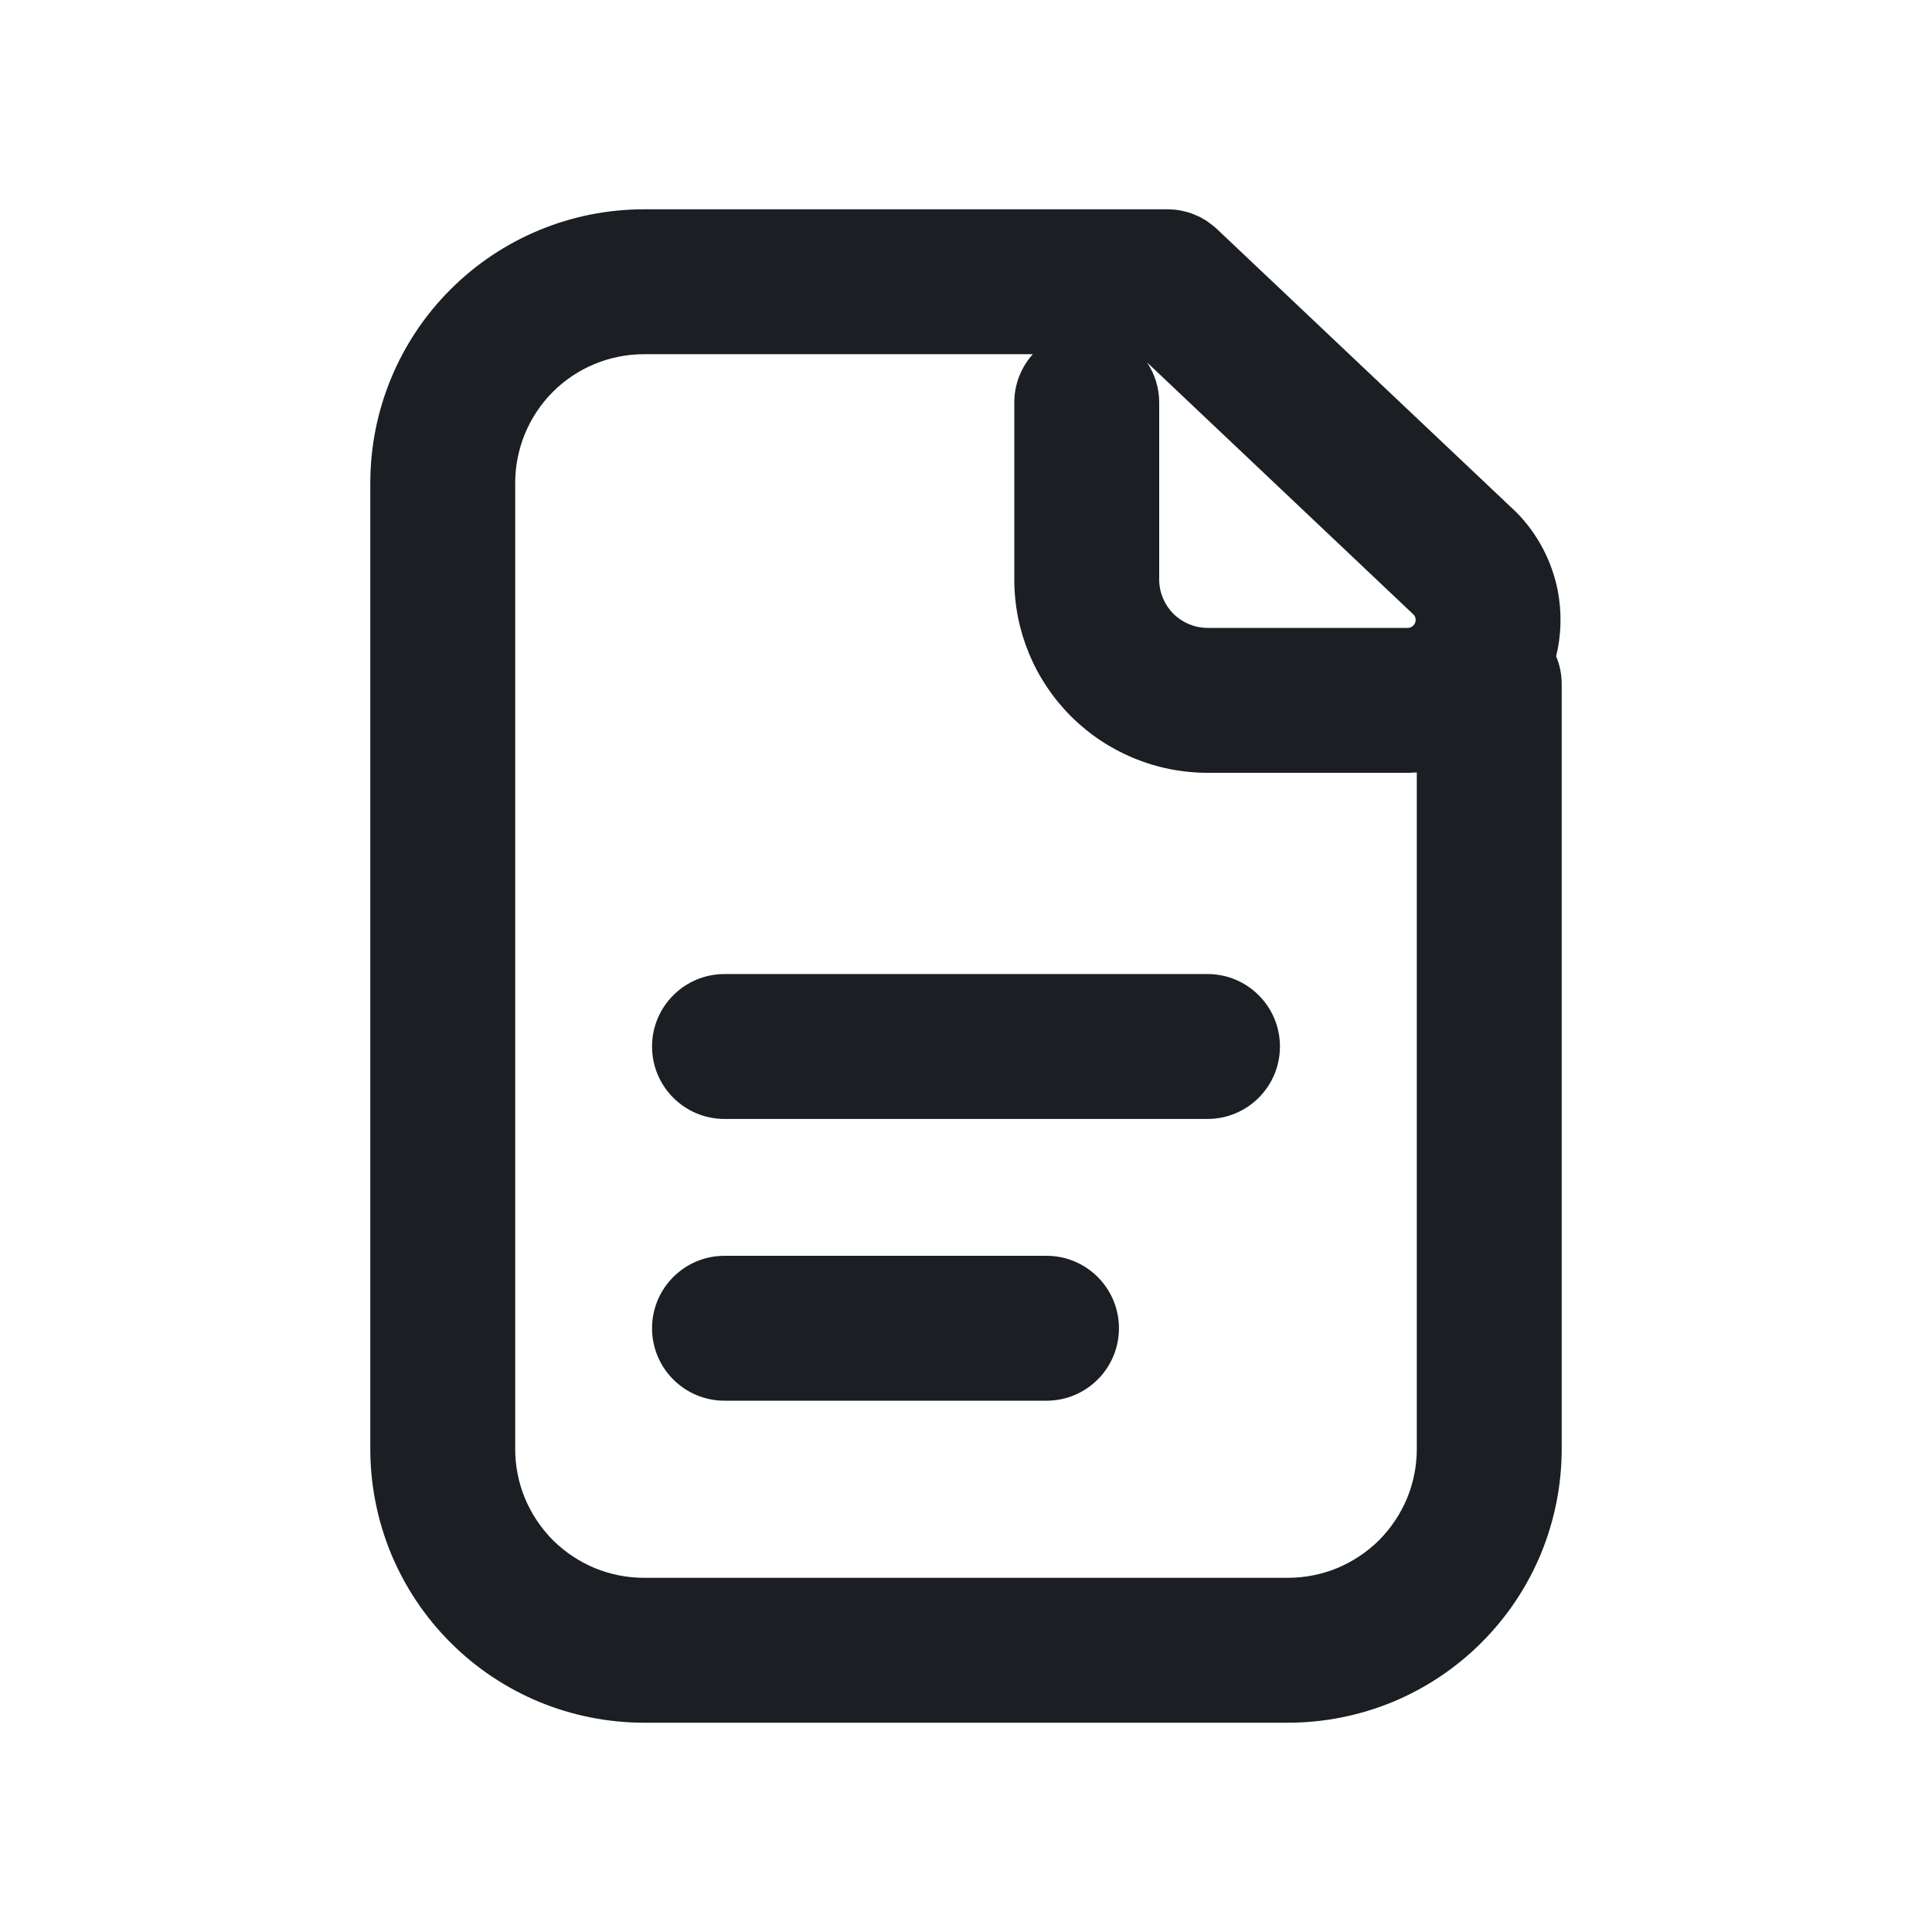
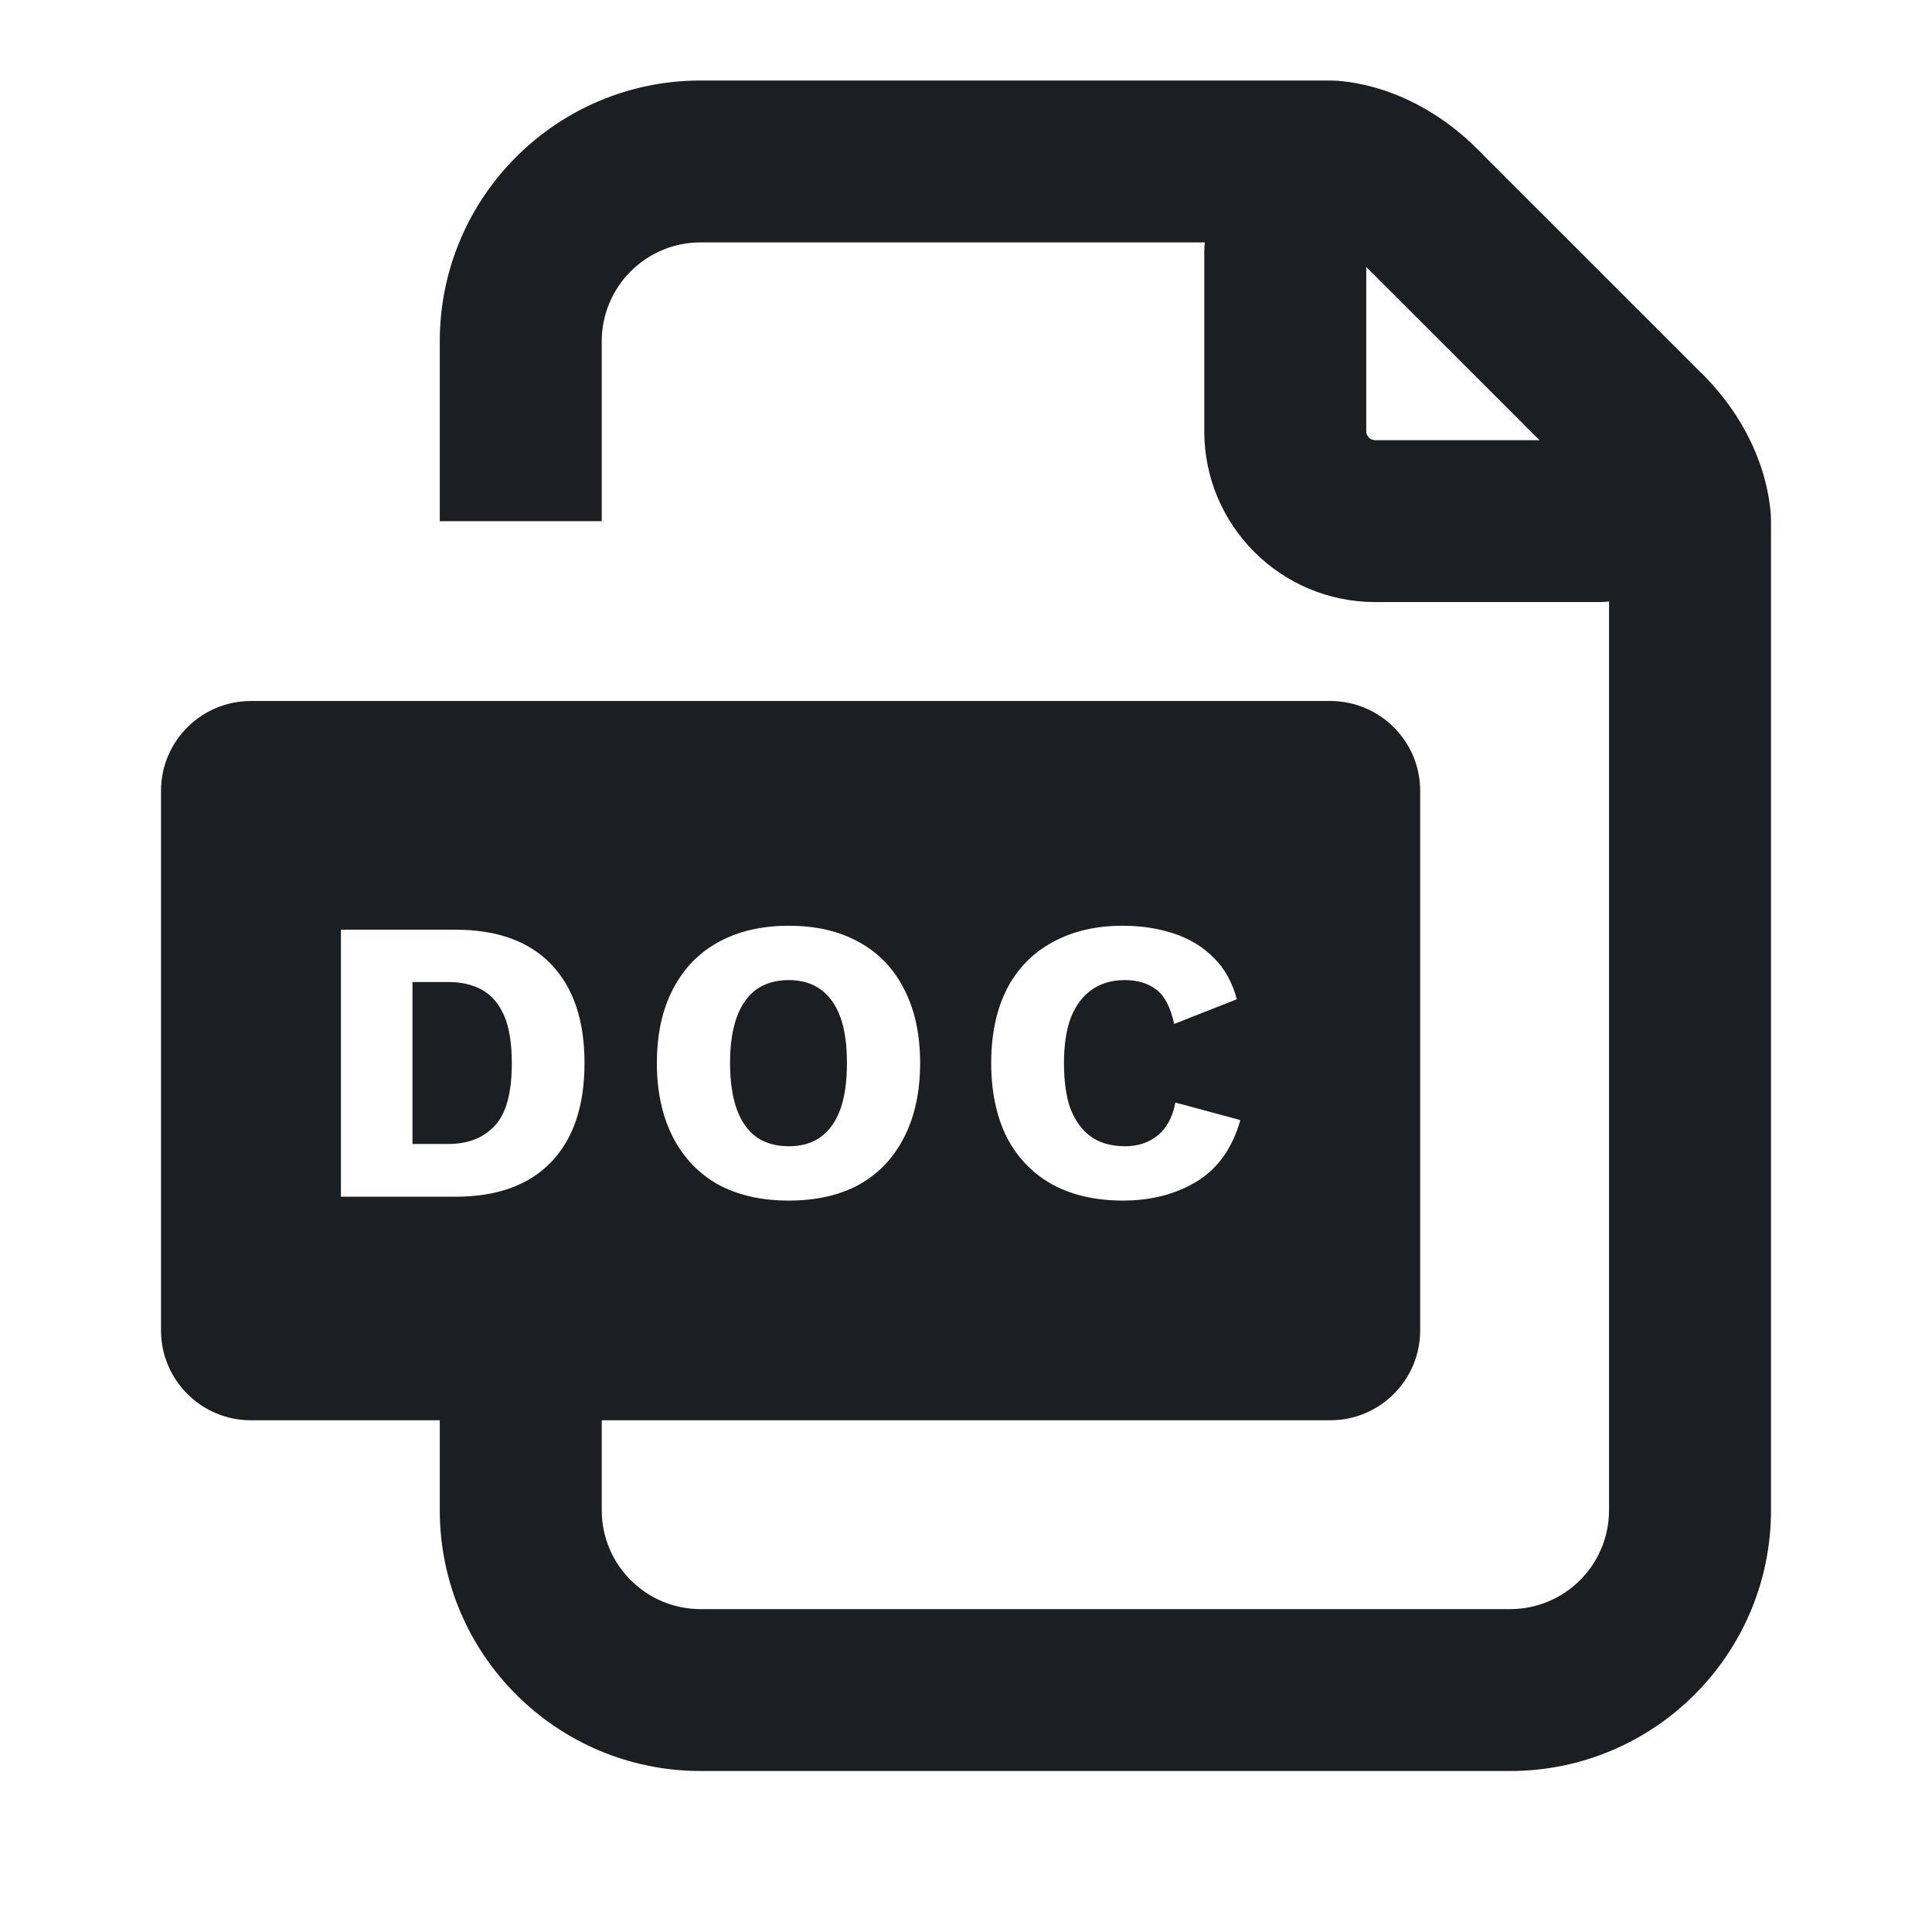
<svg xmlns="http://www.w3.org/2000/svg" width="24" height="24" viewBox="0 0 24 24" fill="none">
-   <path d="M14.551 2.602C14.555 2.602 14.56 2.602 14.565 2.603C14.574 2.603 14.583 2.604 14.592 2.604L14.646 2.612C14.649 2.613 14.652 2.613 14.655 2.613C14.675 2.617 14.694 2.621 14.714 2.626C14.723 2.628 14.733 2.63 14.742 2.633C14.761 2.638 14.78 2.644 14.798 2.65C14.807 2.654 14.817 2.657 14.826 2.661C14.847 2.669 14.867 2.678 14.887 2.688C14.89 2.689 14.893 2.69 14.896 2.691L14.929 2.708C14.937 2.712 14.944 2.718 14.952 2.723C14.959 2.727 14.967 2.73 14.974 2.734L15.003 2.754C15.007 2.757 15.011 2.76 15.015 2.763C15.03 2.774 15.046 2.785 15.06 2.797C15.073 2.807 15.085 2.817 15.097 2.827C15.104 2.833 15.111 2.839 15.118 2.846L18.818 6.346C18.827 6.353 18.835 6.362 18.843 6.37C19.103 6.636 19.279 6.972 19.351 7.337C19.403 7.608 19.396 7.887 19.331 8.153C19.376 8.26 19.4 8.377 19.4 8.5V18C19.4 18.446 19.312 18.888 19.142 19.301C18.971 19.713 18.72 20.089 18.404 20.404C18.089 20.72 17.713 20.971 17.301 21.142C16.888 21.312 16.446 21.4 16 21.4H8C7.554 21.4 7.112 21.312 6.699 21.142C6.287 20.971 5.911 20.72 5.596 20.404C5.28 20.089 5.029 19.713 4.858 19.301C4.688 18.888 4.6 18.446 4.6 18V6C4.6 5.098 4.958 4.233 5.596 3.596C6.233 2.958 7.098 2.6 8 2.6H14.5C14.517 2.6 14.534 2.601 14.551 2.602ZM8 4.4C7.576 4.4 7.168 4.568 6.868 4.868C6.568 5.168 6.4 5.576 6.4 6V18C6.4 18.21 6.441 18.418 6.521 18.612C6.602 18.806 6.72 18.983 6.868 19.132C7.017 19.28 7.194 19.398 7.388 19.479C7.582 19.559 7.79 19.6 8 19.6H16C16.21 19.6 16.418 19.559 16.612 19.479C16.806 19.398 16.983 19.28 17.132 19.132C17.28 18.983 17.398 18.806 17.479 18.612C17.559 18.418 17.6 18.21 17.6 18V9.595C17.571 9.596 17.542 9.599 17.513 9.6H15C14.364 9.6 13.753 9.347 13.303 8.897C12.853 8.447 12.6 7.837 12.6 7.2V5C12.6 4.769 12.687 4.56 12.83 4.4H8ZM13 15.6C13.497 15.6 13.9 16.003 13.9 16.5C13.9 16.997 13.497 17.4 13 17.4H9C8.503 17.4 8.1 16.997 8.1 16.5C8.1 16.003 8.503 15.6 9 15.6H13ZM15 12.1C15.497 12.1 15.9 12.503 15.9 13C15.9 13.497 15.497 13.9 15 13.9H9C8.503 13.9 8.1 13.497 8.1 13C8.1 12.503 8.503 12.1 9 12.1H15ZM14.248 4.501C14.344 4.644 14.4 4.815 14.4 5V7.2C14.4 7.359 14.464 7.512 14.576 7.624C14.689 7.736 14.841 7.8 15 7.8H17.487C17.507 7.8 17.526 7.794 17.542 7.783C17.558 7.772 17.571 7.756 17.578 7.738C17.586 7.72 17.588 7.7 17.584 7.681C17.581 7.664 17.573 7.649 17.561 7.636L14.248 4.501Z" fill="#1B1F23" />
+   <path d="M16.542 1.001C16.549 1.001 16.556 1.001 16.564 1.001C16.579 1.002 16.597 1.002 16.616 1.003C16.656 1.006 16.706 1.012 16.763 1.02C16.877 1.036 17.023 1.066 17.192 1.122C17.531 1.235 17.951 1.451 18.354 1.853L18.468 1.968C18.469 1.968 18.469 1.97 18.47 1.971L18.549 2.049C18.55 2.05 18.551 2.051 18.552 2.052L18.572 2.071C18.573 2.072 18.573 2.074 18.574 2.074L18.607 2.107C18.608 2.108 18.609 2.108 18.61 2.109L18.62 2.119C18.621 2.12 18.621 2.122 18.622 2.122L18.645 2.145C18.646 2.146 18.647 2.147 18.648 2.148L18.658 2.157C18.659 2.158 18.659 2.16 18.66 2.161L18.677 2.177C18.677 2.178 18.679 2.178 18.68 2.179L18.686 2.186C18.687 2.187 18.688 2.188 18.689 2.189L18.702 2.202C18.703 2.203 18.704 2.203 18.705 2.204C18.706 2.205 18.707 2.206 18.708 2.208C18.709 2.208 18.709 2.21 18.71 2.211L18.723 2.224C18.724 2.225 18.726 2.225 18.727 2.226C18.728 2.227 18.729 2.228 18.73 2.229C18.731 2.23 18.731 2.232 18.732 2.233L18.742 2.242C18.743 2.243 18.744 2.244 18.745 2.245C18.746 2.246 18.747 2.247 18.748 2.248C18.749 2.249 18.75 2.25 18.751 2.251L18.761 2.261C18.761 2.262 18.763 2.262 18.764 2.263C18.765 2.264 18.765 2.266 18.766 2.266L18.776 2.276C18.777 2.277 18.778 2.277 18.779 2.278C18.78 2.279 18.78 2.281 18.781 2.282L18.791 2.292C18.792 2.292 18.793 2.293 18.794 2.294C18.795 2.295 18.796 2.296 18.797 2.297L18.803 2.304C18.804 2.304 18.805 2.305 18.806 2.306C18.807 2.307 18.809 2.308 18.81 2.309C18.811 2.31 18.811 2.311 18.812 2.312C18.813 2.313 18.814 2.314 18.815 2.316C18.816 2.316 18.817 2.317 18.818 2.318C18.819 2.319 18.821 2.32 18.822 2.321C18.823 2.322 18.823 2.323 18.824 2.324C18.825 2.325 18.826 2.326 18.827 2.328C18.828 2.328 18.829 2.329 18.83 2.33C18.831 2.331 18.833 2.332 18.834 2.333C18.834 2.334 18.835 2.335 18.836 2.336C18.837 2.337 18.838 2.338 18.839 2.34C18.84 2.34 18.841 2.341 18.842 2.342C18.843 2.343 18.844 2.344 18.845 2.345L18.851 2.352C18.852 2.352 18.853 2.353 18.854 2.354C18.855 2.355 18.856 2.356 18.857 2.357C18.858 2.358 18.859 2.359 18.86 2.36C18.861 2.361 18.862 2.361 18.863 2.362C18.864 2.363 18.864 2.365 18.865 2.366L18.872 2.372C18.873 2.373 18.874 2.374 18.875 2.374C18.876 2.375 18.876 2.377 18.877 2.378C18.878 2.379 18.88 2.38 18.881 2.381C18.881 2.382 18.883 2.382 18.884 2.383C18.885 2.384 18.885 2.385 18.886 2.386C18.887 2.387 18.888 2.389 18.889 2.39C18.89 2.391 18.892 2.391 18.892 2.392C18.893 2.393 18.894 2.394 18.895 2.395C18.896 2.396 18.897 2.397 18.898 2.398C18.899 2.399 18.9 2.4 18.901 2.401C18.902 2.401 18.902 2.403 18.903 2.404C18.904 2.405 18.906 2.406 18.907 2.407C18.908 2.408 18.909 2.408 18.91 2.409C18.911 2.41 18.911 2.412 18.912 2.413C18.913 2.413 18.915 2.414 18.915 2.415C18.916 2.416 18.917 2.417 18.918 2.418C18.919 2.419 18.92 2.42 18.921 2.421C18.922 2.422 18.923 2.423 18.924 2.423C18.925 2.424 18.925 2.426 18.926 2.427C18.927 2.428 18.929 2.429 18.93 2.43C18.93 2.431 18.932 2.431 18.933 2.432C18.934 2.433 18.934 2.435 18.935 2.435C18.936 2.436 18.937 2.437 18.938 2.438C18.939 2.439 18.94 2.44 18.941 2.441C18.942 2.442 18.943 2.443 18.944 2.444C18.945 2.445 18.946 2.446 18.947 2.446C18.948 2.447 18.948 2.449 18.949 2.45C18.95 2.451 18.952 2.451 18.953 2.452C18.953 2.453 18.954 2.454 18.955 2.455C18.956 2.456 18.957 2.456 18.958 2.457C18.959 2.458 18.959 2.46 18.96 2.461C18.961 2.462 18.962 2.463 18.963 2.464C18.964 2.465 18.966 2.465 18.967 2.466C18.968 2.467 18.968 2.468 18.969 2.469C18.97 2.47 18.971 2.471 18.972 2.471C18.973 2.472 18.974 2.474 18.974 2.475C18.975 2.476 18.977 2.476 18.978 2.477C18.979 2.478 18.979 2.479 18.98 2.48C18.981 2.481 18.982 2.482 18.983 2.482C18.984 2.483 18.984 2.485 18.985 2.486C18.986 2.487 18.988 2.487 18.988 2.488C18.989 2.489 18.99 2.49 18.991 2.491C18.992 2.492 18.993 2.492 18.994 2.493C18.995 2.494 18.995 2.496 18.996 2.497L19.002 2.502C19.003 2.503 19.004 2.503 19.005 2.504C19.006 2.505 19.006 2.507 19.007 2.507C19.008 2.508 19.009 2.509 19.01 2.51C19.011 2.511 19.012 2.512 19.012 2.513C19.013 2.514 19.015 2.514 19.016 2.515C19.017 2.516 19.017 2.518 19.018 2.518C19.019 2.519 19.02 2.52 19.021 2.521C19.022 2.521 19.023 2.523 19.023 2.524C19.024 2.525 19.026 2.525 19.027 2.526C19.028 2.527 19.028 2.528 19.029 2.529L19.037 2.537C19.037 2.538 19.039 2.538 19.04 2.539C19.041 2.54 19.041 2.542 19.042 2.542C19.043 2.543 19.044 2.544 19.045 2.545C19.046 2.545 19.047 2.547 19.047 2.548L19.055 2.555C19.056 2.556 19.058 2.557 19.058 2.558C19.059 2.559 19.06 2.56 19.061 2.561L19.063 2.563C19.064 2.564 19.065 2.564 19.066 2.565C19.067 2.566 19.067 2.568 19.068 2.569C19.069 2.569 19.071 2.57 19.072 2.571C19.072 2.572 19.073 2.573 19.074 2.574L19.076 2.576C19.077 2.577 19.078 2.578 19.079 2.578C19.08 2.579 19.081 2.581 19.081 2.582L19.084 2.584C19.084 2.585 19.086 2.585 19.087 2.586C19.088 2.587 19.088 2.588 19.089 2.589L19.091 2.591C19.092 2.592 19.093 2.593 19.094 2.594C19.095 2.594 19.096 2.596 19.097 2.597L19.101 2.601C19.102 2.602 19.103 2.603 19.104 2.603C19.105 2.604 19.106 2.606 19.106 2.607L19.109 2.609C19.109 2.61 19.111 2.61 19.112 2.611C19.113 2.612 19.113 2.614 19.114 2.614L19.118 2.619C19.119 2.62 19.121 2.62 19.122 2.621C19.122 2.622 19.123 2.623 19.124 2.624L19.128 2.629C19.129 2.629 19.131 2.63 19.131 2.631C19.132 2.632 19.133 2.633 19.134 2.634L19.14 2.641C19.141 2.641 19.143 2.642 19.143 2.643C19.144 2.644 19.145 2.645 19.146 2.646L19.152 2.653L19.155 2.655L19.158 2.657L19.16 2.66L19.169 2.669L19.172 2.671L19.176 2.675L19.178 2.679L19.194 2.694L19.197 2.696L19.23 2.729L19.231 2.731L19.246 2.746L19.248 2.747L19.253 2.752L19.254 2.754L19.26 2.761L19.262 2.762L19.265 2.764L19.266 2.766L19.272 2.773L19.274 2.774L19.277 2.776L19.278 2.778L19.28 2.78L19.282 2.781L19.284 2.783L19.285 2.786L19.288 2.788L19.29 2.789L19.292 2.791L19.293 2.793L19.295 2.795L19.297 2.797L19.298 2.799L19.301 2.801L19.303 2.802L19.304 2.804L19.306 2.806L19.308 2.807L19.309 2.81L19.311 2.812L19.314 2.813L19.315 2.815L19.317 2.817L19.319 2.818L19.32 2.821L19.322 2.822L19.323 2.824L19.329 2.829L19.331 2.83L19.332 2.833L19.334 2.834L19.335 2.836L19.338 2.837L19.339 2.839L19.341 2.84L19.342 2.842L19.344 2.843L19.345 2.846L19.348 2.847L19.349 2.849L19.351 2.85L19.352 2.852L19.356 2.857L19.358 2.858L19.36 2.86L19.362 2.861L19.363 2.863L19.364 2.864L19.366 2.865L19.367 2.867L19.368 2.869L19.37 2.87L19.372 2.872L19.373 2.873L19.375 2.874L19.376 2.876L19.377 2.877L19.379 2.878L19.38 2.881L19.382 2.883L19.385 2.884L19.386 2.886L19.388 2.888L19.39 2.889L19.391 2.89L19.392 2.893L19.394 2.895L19.397 2.896L19.398 2.897L19.399 2.899L19.404 2.905L19.406 2.906L19.41 2.909L19.411 2.911L19.424 2.924L19.428 2.927L19.433 2.933L19.436 2.935L19.438 2.938L19.441 2.942L19.444 2.943L19.445 2.945L19.491 2.991L19.494 2.993L19.503 3.003L19.505 3.004L19.507 3.006L19.508 3.008L19.511 3.011L19.513 3.013L19.515 3.014L19.515 3.016L19.517 3.017L19.519 3.018L19.52 3.02L19.521 3.021L19.523 3.022L19.524 3.025L19.525 3.026L19.528 3.027L19.529 3.029L19.545 3.045L19.547 3.046L19.548 3.049L19.55 3.051L19.553 3.052L19.554 3.054L19.556 3.056L19.558 3.057L19.559 3.059L19.561 3.062L19.564 3.063L19.565 3.065L19.569 3.069L19.571 3.07L19.573 3.073L19.575 3.075L19.585 3.086L19.588 3.087L19.605 3.104L19.607 3.107L19.618 3.118L19.621 3.121L19.624 3.123C19.624 3.123 19.625 3.125 19.626 3.126L19.63 3.13C19.631 3.131 19.633 3.132 19.633 3.133L19.636 3.135C19.636 3.135 19.637 3.137 19.638 3.138L19.64 3.14C19.641 3.141 19.642 3.141 19.643 3.142C19.644 3.143 19.645 3.145 19.645 3.146L19.648 3.148C19.648 3.149 19.65 3.149 19.651 3.15C19.652 3.151 19.652 3.152 19.653 3.153L19.655 3.155C19.656 3.156 19.658 3.157 19.659 3.158C19.659 3.158 19.66 3.16 19.661 3.161L19.663 3.163C19.664 3.164 19.665 3.164 19.666 3.165C19.667 3.166 19.667 3.168 19.668 3.168C19.669 3.169 19.671 3.17 19.672 3.171C19.672 3.172 19.673 3.173 19.674 3.174C19.675 3.175 19.676 3.175 19.677 3.176C19.678 3.177 19.678 3.179 19.679 3.179C19.68 3.18 19.682 3.181 19.683 3.182C19.683 3.182 19.684 3.184 19.685 3.185C19.686 3.186 19.687 3.186 19.688 3.187C19.689 3.188 19.689 3.189 19.69 3.19C19.691 3.191 19.692 3.192 19.693 3.192C19.694 3.193 19.695 3.195 19.696 3.196C19.697 3.197 19.698 3.197 19.699 3.198C19.7 3.199 19.7 3.2 19.701 3.201C19.702 3.202 19.703 3.204 19.704 3.204C19.705 3.205 19.707 3.206 19.708 3.207C19.709 3.208 19.709 3.209 19.71 3.21C19.711 3.211 19.712 3.211 19.713 3.212C19.714 3.213 19.714 3.215 19.715 3.215C19.716 3.216 19.718 3.218 19.718 3.219C19.719 3.22 19.721 3.22 19.722 3.221C19.723 3.222 19.723 3.223 19.724 3.224C19.725 3.225 19.726 3.226 19.727 3.227C19.728 3.228 19.73 3.229 19.73 3.23C19.732 3.231 19.733 3.232 19.734 3.233C19.735 3.234 19.735 3.235 19.736 3.236C19.737 3.237 19.738 3.238 19.739 3.239C19.74 3.24 19.742 3.241 19.742 3.242C19.744 3.243 19.745 3.244 19.746 3.245C19.747 3.246 19.747 3.247 19.748 3.248L19.755 3.255C19.755 3.256 19.757 3.256 19.758 3.257C19.759 3.258 19.76 3.259 19.761 3.26C19.762 3.261 19.762 3.262 19.763 3.263L19.776 3.276C19.777 3.277 19.779 3.278 19.78 3.279L19.786 3.285C19.787 3.286 19.787 3.288 19.788 3.288L19.824 3.324C19.825 3.326 19.828 3.327 19.829 3.328L19.838 3.338C19.84 3.339 19.841 3.341 19.842 3.342L19.855 3.355C19.856 3.356 19.858 3.357 19.859 3.358C19.86 3.359 19.861 3.36 19.863 3.362C19.864 3.363 19.865 3.365 19.866 3.366L19.876 3.376C19.877 3.377 19.879 3.378 19.88 3.379C19.881 3.38 19.882 3.382 19.883 3.383L19.89 3.39C19.891 3.391 19.893 3.392 19.894 3.393C19.895 3.394 19.896 3.396 19.897 3.398L19.904 3.404C19.905 3.405 19.907 3.406 19.908 3.407C19.91 3.409 19.91 3.411 19.912 3.412C19.913 3.413 19.914 3.414 19.915 3.415C19.916 3.416 19.918 3.417 19.919 3.418C19.92 3.419 19.921 3.421 19.922 3.423C19.924 3.424 19.925 3.425 19.926 3.426C19.927 3.427 19.929 3.428 19.93 3.429C19.931 3.43 19.932 3.432 19.933 3.434C19.934 3.435 19.936 3.436 19.937 3.437C19.938 3.438 19.94 3.439 19.941 3.44C19.942 3.441 19.943 3.443 19.944 3.444C19.945 3.446 19.947 3.447 19.948 3.448C19.949 3.449 19.951 3.45 19.952 3.451C19.953 3.452 19.954 3.454 19.955 3.455C19.956 3.457 19.958 3.457 19.96 3.459C19.961 3.46 19.962 3.462 19.963 3.463L19.974 3.474C19.975 3.475 19.977 3.476 19.978 3.477C19.979 3.478 19.98 3.48 19.982 3.482C19.983 3.483 19.985 3.484 19.986 3.485C19.987 3.486 19.988 3.488 19.989 3.489C19.99 3.49 19.992 3.491 19.994 3.492C19.995 3.494 19.995 3.496 19.997 3.497C19.998 3.498 20 3.499 20.001 3.5C20.002 3.501 20.003 3.503 20.004 3.504C20.006 3.506 20.008 3.506 20.009 3.508C20.01 3.509 20.011 3.511 20.012 3.512C20.013 3.513 20.015 3.514 20.016 3.515C20.018 3.517 20.018 3.519 20.02 3.52L20.032 3.532C20.033 3.533 20.035 3.534 20.036 3.535C20.037 3.536 20.038 3.538 20.039 3.539C20.041 3.541 20.042 3.541 20.044 3.543C20.045 3.544 20.046 3.546 20.047 3.547L20.059 3.559C20.06 3.56 20.062 3.561 20.063 3.562C20.064 3.564 20.065 3.565 20.067 3.567C20.068 3.568 20.07 3.57 20.071 3.571C20.072 3.572 20.074 3.573 20.075 3.574C20.077 3.576 20.077 3.577 20.079 3.579C20.08 3.58 20.082 3.582 20.083 3.583C20.084 3.584 20.086 3.585 20.087 3.586C20.089 3.588 20.089 3.589 20.091 3.591C20.092 3.592 20.094 3.594 20.095 3.595C20.096 3.596 20.098 3.597 20.099 3.598C20.101 3.6 20.101 3.601 20.103 3.603C20.104 3.604 20.106 3.606 20.107 3.607C20.108 3.608 20.11 3.609 20.111 3.61C20.113 3.612 20.113 3.613 20.115 3.615C20.116 3.616 20.118 3.618 20.119 3.619C20.12 3.62 20.122 3.621 20.123 3.622C20.125 3.624 20.126 3.625 20.128 3.627C20.129 3.628 20.13 3.63 20.131 3.631C20.132 3.632 20.134 3.634 20.135 3.635C20.137 3.637 20.138 3.637 20.14 3.639C20.141 3.64 20.142 3.642 20.143 3.643L20.152 3.652C20.153 3.653 20.155 3.654 20.156 3.655C20.157 3.656 20.158 3.658 20.159 3.659L20.168 3.668C20.169 3.669 20.171 3.67 20.172 3.671C20.174 3.673 20.175 3.674 20.177 3.676C20.178 3.677 20.179 3.679 20.18 3.68L20.189 3.689C20.19 3.69 20.192 3.691 20.193 3.692C20.195 3.693 20.196 3.695 20.198 3.696C20.199 3.698 20.2 3.7 20.201 3.701L20.214 3.714C20.215 3.715 20.217 3.716 20.218 3.717C20.22 3.719 20.221 3.72 20.223 3.722C20.224 3.723 20.225 3.725 20.226 3.726L20.243 3.743C20.245 3.745 20.246 3.745 20.248 3.747L20.256 3.755C20.258 3.757 20.258 3.758 20.26 3.76L20.282 3.782C20.283 3.783 20.285 3.784 20.286 3.785L20.299 3.798C20.3 3.799 20.301 3.801 20.302 3.802L20.346 3.846C20.347 3.847 20.349 3.848 20.35 3.849L20.507 4.006C20.509 4.008 20.51 4.01 20.512 4.012L20.59 4.09C20.592 4.092 20.594 4.093 20.596 4.095L20.639 4.138C20.641 4.14 20.642 4.142 20.644 4.144L20.805 4.305C20.806 4.306 20.808 4.307 20.81 4.308L20.831 4.33C20.833 4.331 20.833 4.333 20.835 4.335L20.87 4.369C20.871 4.371 20.873 4.371 20.874 4.373L20.883 4.381C20.884 4.383 20.885 4.385 20.886 4.386L20.908 4.408C20.909 4.409 20.911 4.41 20.912 4.411C20.914 4.412 20.915 4.414 20.916 4.415C20.918 4.417 20.919 4.418 20.92 4.42L20.933 4.433C20.934 4.434 20.936 4.435 20.937 4.436C20.939 4.437 20.94 4.439 20.942 4.44C20.943 4.442 20.944 4.443 20.945 4.445L20.958 4.458C20.959 4.459 20.961 4.46 20.962 4.461C20.964 4.462 20.965 4.464 20.967 4.465C20.968 4.467 20.969 4.469 20.97 4.47L20.979 4.479C20.98 4.48 20.982 4.481 20.983 4.482C20.985 4.483 20.986 4.485 20.988 4.486C20.989 4.487 20.989 4.489 20.991 4.491C20.992 4.492 20.994 4.494 20.995 4.495C20.996 4.496 20.998 4.497 21 4.498C21.001 4.5 21.003 4.501 21.004 4.503C21.005 4.504 21.006 4.506 21.007 4.507C21.009 4.508 21.01 4.51 21.012 4.511C21.013 4.513 21.015 4.513 21.016 4.515C21.017 4.516 21.019 4.518 21.02 4.519C21.021 4.52 21.022 4.522 21.023 4.523C21.025 4.525 21.026 4.526 21.028 4.528C21.029 4.529 21.031 4.53 21.032 4.531C21.033 4.532 21.034 4.534 21.035 4.535L21.044 4.544C21.045 4.545 21.047 4.546 21.049 4.547C21.05 4.549 21.051 4.55 21.052 4.552C21.053 4.553 21.055 4.555 21.056 4.556C21.057 4.557 21.059 4.558 21.061 4.559C21.062 4.561 21.063 4.562 21.064 4.564C21.065 4.565 21.067 4.567 21.068 4.568C21.069 4.569 21.071 4.57 21.073 4.571C21.074 4.573 21.075 4.574 21.076 4.576L21.088 4.588C21.089 4.589 21.091 4.59 21.092 4.591C21.093 4.592 21.094 4.594 21.096 4.595C21.097 4.597 21.099 4.598 21.1 4.6C21.101 4.601 21.103 4.602 21.104 4.603C21.105 4.604 21.106 4.606 21.108 4.607C21.109 4.609 21.111 4.609 21.112 4.611C21.113 4.612 21.114 4.614 21.115 4.615L21.127 4.627C21.128 4.628 21.13 4.629 21.131 4.63C21.133 4.631 21.134 4.633 21.135 4.635C21.136 4.636 21.138 4.637 21.139 4.638C21.14 4.639 21.141 4.641 21.142 4.642C21.144 4.643 21.145 4.644 21.147 4.645C21.549 5.047 21.765 5.467 21.878 5.807C21.934 5.975 21.964 6.122 21.98 6.236C21.988 6.293 21.994 6.342 21.997 6.382C21.998 6.402 21.998 6.419 21.999 6.434C21.999 6.442 21.999 6.45 21.999 6.456C21.999 6.459 22 6.462 22 6.465V18.76C22 20.549 20.549 22 18.759 22H8.704C6.914 22 5.463 20.549 5.463 18.76V17.643H3.117C2.5 17.643 2 17.143 2 16.526V9.825C2 9.208 2.5 8.708 3.117 8.708H16.525C17.142 8.708 17.642 9.208 17.642 9.825V16.526C17.642 17.143 17.142 17.643 16.525 17.643H7.475V18.76C7.475 19.439 8.025 19.989 8.704 19.989H18.759C19.438 19.989 19.988 19.439 19.988 18.76V7.472C19.951 7.476 19.914 7.479 19.877 7.479H17.084C15.911 7.479 14.96 6.529 14.96 5.357V3.123C14.96 3.085 14.963 3.048 14.967 3.011H8.704C8.025 3.011 7.475 3.561 7.475 4.24V6.474H5.463V4.24C5.463 2.451 6.914 1 8.704 1H16.534C16.536 1 16.539 1.001 16.542 1.001ZM9.798 11.5C9.461 11.5 9.169 11.568 8.923 11.704C8.68 11.837 8.493 12.031 8.36 12.287C8.227 12.542 8.16 12.849 8.16 13.205C8.16 13.561 8.227 13.869 8.36 14.128C8.493 14.383 8.68 14.58 8.923 14.716C9.169 14.848 9.461 14.914 9.798 14.914C10.138 14.914 10.429 14.848 10.672 14.716C10.915 14.58 11.101 14.383 11.231 14.128C11.364 13.869 11.43 13.561 11.43 13.205C11.43 12.849 11.364 12.542 11.231 12.287C11.101 12.031 10.915 11.837 10.672 11.704C10.429 11.568 10.138 11.5 9.798 11.5ZM13.945 11.5C13.612 11.5 13.322 11.568 13.076 11.704C12.83 11.837 12.64 12.031 12.507 12.287C12.378 12.542 12.313 12.849 12.313 13.205C12.313 13.561 12.378 13.869 12.507 14.128C12.64 14.383 12.83 14.58 13.076 14.716C13.322 14.848 13.613 14.914 13.95 14.914C14.3 14.914 14.606 14.835 14.868 14.676C15.131 14.514 15.31 14.26 15.408 13.914L14.601 13.696C14.566 13.88 14.491 14.018 14.377 14.108C14.267 14.195 14.135 14.239 13.979 14.239C13.811 14.239 13.669 14.201 13.556 14.123C13.443 14.042 13.357 13.925 13.298 13.773C13.243 13.621 13.217 13.431 13.217 13.205C13.217 12.978 13.246 12.789 13.304 12.637C13.365 12.485 13.453 12.37 13.566 12.292C13.679 12.214 13.815 12.175 13.974 12.175C14.129 12.175 14.26 12.214 14.363 12.292C14.467 12.37 14.541 12.512 14.586 12.72L15.364 12.413C15.309 12.203 15.213 12.031 15.077 11.898C14.944 11.762 14.779 11.662 14.582 11.597C14.387 11.532 14.175 11.5 13.945 11.5ZM4.235 14.866H5.658C6.177 14.866 6.574 14.721 6.849 14.433C7.124 14.145 7.261 13.736 7.261 13.205C7.261 12.677 7.124 12.269 6.849 11.981C6.574 11.693 6.177 11.549 5.658 11.549H4.235V14.866ZM9.798 12.175C9.957 12.175 10.089 12.214 10.196 12.292C10.303 12.37 10.385 12.485 10.44 12.637C10.495 12.789 10.521 12.978 10.521 13.205C10.521 13.431 10.495 13.622 10.44 13.778C10.385 13.93 10.303 14.046 10.196 14.123C10.09 14.201 9.957 14.239 9.798 14.239C9.639 14.239 9.505 14.201 9.394 14.123C9.288 14.046 9.207 13.93 9.152 13.778C9.097 13.622 9.069 13.431 9.069 13.205C9.069 12.978 9.097 12.789 9.152 12.637C9.207 12.485 9.288 12.37 9.394 12.292C9.505 12.214 9.639 12.175 9.798 12.175ZM5.571 12.199C5.733 12.199 5.872 12.232 5.988 12.296C6.105 12.361 6.196 12.467 6.261 12.613C6.325 12.758 6.358 12.956 6.358 13.205C6.358 13.577 6.287 13.838 6.144 13.987C6.005 14.136 5.814 14.21 5.571 14.211H5.124V12.199H5.571ZM16.972 5.357C16.972 5.418 17.022 5.468 17.084 5.468H19.125L19.09 5.433C19.089 5.432 19.086 5.43 19.085 5.429L18.927 5.272C18.926 5.27 18.925 5.268 18.924 5.267L18.881 5.224C18.879 5.222 18.877 5.222 18.876 5.22L18.863 5.207C18.862 5.206 18.861 5.204 18.86 5.203L18.838 5.181C18.837 5.18 18.835 5.179 18.834 5.178L18.825 5.169C18.824 5.168 18.823 5.166 18.822 5.165L18.804 5.147C18.803 5.146 18.801 5.145 18.8 5.144C18.798 5.143 18.797 5.141 18.795 5.14C18.794 5.138 18.793 5.136 18.792 5.135L18.779 5.122C18.778 5.121 18.776 5.12 18.775 5.119C18.773 5.117 18.772 5.116 18.77 5.114C18.769 5.113 18.768 5.111 18.767 5.11L18.758 5.101C18.757 5.1 18.755 5.099 18.754 5.098C18.753 5.097 18.751 5.095 18.75 5.094C18.748 5.092 18.748 5.091 18.746 5.089L18.738 5.081C18.736 5.079 18.735 5.079 18.733 5.077C18.732 5.076 18.731 5.074 18.73 5.073L18.721 5.064C18.72 5.063 18.718 5.062 18.717 5.061C18.716 5.06 18.715 5.058 18.714 5.057C18.712 5.055 18.711 5.054 18.709 5.052C18.708 5.051 18.706 5.05 18.705 5.049L18.701 5.045C18.699 5.043 18.698 5.042 18.697 5.04L18.693 5.036C18.692 5.035 18.69 5.034 18.689 5.033C18.687 5.031 18.686 5.03 18.685 5.028C18.684 5.027 18.682 5.025 18.681 5.024C18.68 5.023 18.678 5.022 18.677 5.021C18.675 5.019 18.674 5.018 18.673 5.016C18.672 5.015 18.67 5.013 18.669 5.012C18.668 5.011 18.666 5.01 18.665 5.009C18.663 5.007 18.662 5.006 18.661 5.004C18.66 5.003 18.658 5.001 18.657 5C18.656 4.999 18.654 4.998 18.652 4.997C18.651 4.995 18.651 4.994 18.649 4.992C18.648 4.991 18.646 4.989 18.645 4.988C18.644 4.987 18.642 4.986 18.64 4.985C18.639 4.983 18.639 4.982 18.637 4.98L18.625 4.968C18.624 4.967 18.622 4.966 18.621 4.965C18.62 4.964 18.619 4.962 18.618 4.961C18.616 4.959 18.614 4.959 18.613 4.957C18.612 4.956 18.611 4.954 18.61 4.953L18.598 4.941C18.597 4.94 18.595 4.939 18.594 4.938C18.592 4.937 18.591 4.935 18.59 4.933C18.589 4.932 18.587 4.931 18.586 4.93C18.585 4.929 18.584 4.927 18.583 4.926C18.581 4.925 18.579 4.924 18.578 4.923C18.577 4.921 18.576 4.919 18.575 4.918C18.574 4.917 18.572 4.916 18.571 4.915C18.569 4.914 18.569 4.912 18.567 4.91C18.566 4.909 18.564 4.908 18.563 4.907C18.562 4.906 18.561 4.904 18.56 4.903C18.558 4.902 18.557 4.901 18.555 4.9C18.554 4.898 18.553 4.896 18.552 4.895L18.541 4.884C18.54 4.883 18.538 4.882 18.537 4.881C18.536 4.88 18.535 4.878 18.534 4.877C18.532 4.875 18.53 4.875 18.529 4.873C18.528 4.872 18.527 4.87 18.526 4.869C18.525 4.868 18.524 4.867 18.523 4.866C18.521 4.865 18.52 4.864 18.518 4.863C18.517 4.861 18.516 4.859 18.515 4.858C18.514 4.857 18.513 4.856 18.512 4.855C18.511 4.854 18.509 4.853 18.507 4.852C18.506 4.85 18.505 4.848 18.504 4.847C18.503 4.846 18.502 4.845 18.501 4.844C18.5 4.843 18.498 4.842 18.497 4.841C18.495 4.839 18.494 4.838 18.493 4.836C18.492 4.835 18.491 4.834 18.49 4.833C18.489 4.832 18.487 4.831 18.485 4.83C18.484 4.829 18.483 4.827 18.482 4.825L18.476 4.819C18.475 4.818 18.473 4.817 18.471 4.816C18.47 4.814 18.469 4.812 18.468 4.811L18.462 4.805C18.46 4.804 18.458 4.803 18.457 4.801C18.456 4.8 18.455 4.798 18.454 4.797L18.444 4.787C18.443 4.786 18.441 4.785 18.44 4.784C18.439 4.783 18.438 4.782 18.436 4.781C18.435 4.78 18.434 4.777 18.433 4.776L18.42 4.763C18.419 4.762 18.417 4.761 18.416 4.76L18.406 4.75C18.405 4.749 18.404 4.747 18.403 4.746L18.367 4.71C18.366 4.709 18.364 4.709 18.363 4.708L18.357 4.701C18.356 4.7 18.355 4.699 18.355 4.698L18.341 4.685C18.341 4.684 18.339 4.683 18.338 4.683C18.337 4.681 18.336 4.68 18.335 4.679C18.334 4.678 18.334 4.677 18.333 4.676L18.326 4.669C18.325 4.669 18.324 4.668 18.323 4.667C18.322 4.666 18.321 4.665 18.32 4.664C18.319 4.663 18.318 4.662 18.317 4.661C18.317 4.66 18.315 4.658 18.314 4.657C18.313 4.657 18.312 4.656 18.311 4.655C18.31 4.654 18.309 4.653 18.308 4.652C18.307 4.651 18.306 4.65 18.305 4.649C18.305 4.648 18.303 4.646 18.302 4.645C18.301 4.645 18.3 4.644 18.299 4.643C18.298 4.642 18.298 4.641 18.297 4.64C18.296 4.639 18.294 4.638 18.294 4.637C18.293 4.636 18.291 4.635 18.29 4.635C18.289 4.634 18.289 4.632 18.288 4.631C18.287 4.63 18.286 4.63 18.285 4.629C18.284 4.628 18.283 4.627 18.283 4.626C18.282 4.625 18.28 4.623 18.279 4.623C18.278 4.622 18.277 4.621 18.276 4.62C18.275 4.619 18.275 4.618 18.274 4.617C18.273 4.616 18.271 4.616 18.271 4.615C18.27 4.614 18.269 4.613 18.268 4.612C18.267 4.611 18.266 4.61 18.265 4.609C18.264 4.609 18.264 4.607 18.263 4.606C18.262 4.605 18.261 4.605 18.26 4.604C18.259 4.603 18.258 4.602 18.258 4.601C18.257 4.6 18.255 4.599 18.254 4.599C18.253 4.598 18.253 4.596 18.252 4.595C18.251 4.594 18.25 4.594 18.249 4.593C18.248 4.592 18.247 4.591 18.247 4.59C18.246 4.589 18.244 4.588 18.243 4.588C18.242 4.587 18.242 4.585 18.241 4.584L18.239 4.582C18.238 4.581 18.236 4.581 18.236 4.58C18.235 4.579 18.234 4.578 18.233 4.577L18.231 4.575C18.23 4.574 18.229 4.573 18.228 4.572C18.227 4.572 18.227 4.57 18.226 4.569L18.224 4.567C18.223 4.566 18.221 4.566 18.22 4.565C18.22 4.564 18.219 4.562 18.218 4.561L18.216 4.559C18.215 4.558 18.214 4.558 18.213 4.557L18.211 4.555C18.21 4.554 18.209 4.552 18.208 4.552L18.204 4.547C18.203 4.546 18.202 4.546 18.201 4.545L18.199 4.543L18.196 4.54L18.186 4.529L18.182 4.527L18.165 4.509L18.164 4.507L18.153 4.496L18.151 4.495L18.148 4.493L18.147 4.491L18.143 4.486L18.141 4.485L18.14 4.483L18.137 4.481L18.135 4.48L18.134 4.477L18.132 4.475L18.13 4.474L18.129 4.472L18.127 4.47L18.124 4.469L18.123 4.467L18.107 4.45L18.105 4.449L18.104 4.447L18.103 4.446L18.1 4.445L18.099 4.443L18.098 4.441L18.096 4.44L18.095 4.438L18.094 4.437L18.092 4.436L18.091 4.435L18.09 4.433L18.086 4.429L18.084 4.428L18.082 4.426L18.081 4.424L18.072 4.415L18.069 4.413L18.066 4.409L18.029 4.373L18.027 4.372L18.026 4.369L18.022 4.365L18.02 4.364L18.017 4.361L18.014 4.357L18.011 4.355L18.006 4.35L18.002 4.347L17.989 4.332L17.987 4.331L17.984 4.328L17.983 4.326L17.977 4.32L17.975 4.319L17.974 4.318L17.973 4.316L17.971 4.314L17.968 4.313L17.967 4.312L17.966 4.309L17.964 4.307L17.962 4.306L17.961 4.304L17.959 4.302L17.956 4.301L17.955 4.299L17.954 4.297L17.952 4.296L17.951 4.294L17.95 4.293L17.948 4.292L17.947 4.29L17.945 4.289L17.943 4.288L17.942 4.285L17.941 4.284L17.939 4.283L17.938 4.281L17.936 4.28L17.934 4.278L17.93 4.273L17.928 4.272L17.927 4.27L17.925 4.269L17.924 4.267L17.921 4.266L17.92 4.264L17.918 4.263L17.917 4.26L17.915 4.259L17.914 4.257L17.912 4.256L17.91 4.254L17.908 4.253L17.907 4.251L17.902 4.245L17.9 4.244L17.898 4.242L17.896 4.241L17.895 4.239L17.893 4.236L17.891 4.235L17.89 4.233L17.888 4.231L17.885 4.23L17.884 4.228L17.882 4.225L17.88 4.224L17.879 4.222L17.877 4.22L17.875 4.219L17.873 4.217L17.871 4.215L17.869 4.213L17.867 4.211L17.866 4.209L17.864 4.207L17.861 4.206L17.859 4.204L17.858 4.201L17.856 4.199L17.854 4.198L17.852 4.196L17.851 4.194L17.844 4.187L17.842 4.186L17.84 4.184L17.838 4.182L17.832 4.175L17.83 4.174L17.825 4.17L17.824 4.168L17.809 4.152L17.807 4.151L17.774 4.119L17.772 4.115L17.757 4.1L17.753 4.098L17.749 4.093L17.747 4.09L17.738 4.082L17.735 4.079L17.733 4.077L17.73 4.074L17.724 4.067C17.723 4.067 17.721 4.066 17.721 4.065C17.72 4.064 17.719 4.063 17.718 4.062L17.712 4.055C17.711 4.055 17.709 4.054 17.709 4.053C17.708 4.052 17.707 4.051 17.706 4.05L17.702 4.045C17.701 4.045 17.7 4.044 17.699 4.043C17.698 4.043 17.698 4.041 17.697 4.04L17.692 4.036C17.692 4.035 17.69 4.034 17.689 4.034C17.688 4.033 17.688 4.031 17.687 4.03L17.685 4.028C17.684 4.027 17.682 4.027 17.681 4.026C17.681 4.025 17.68 4.023 17.679 4.023L17.675 4.018C17.674 4.017 17.672 4.017 17.672 4.016C17.671 4.015 17.67 4.014 17.669 4.013L17.667 4.011C17.666 4.01 17.665 4.009 17.664 4.008C17.663 4.008 17.663 4.006 17.662 4.005L17.66 4.003C17.659 4.002 17.657 4.002 17.656 4.001C17.655 4 17.655 3.998 17.654 3.998L17.652 3.995C17.651 3.995 17.649 3.994 17.649 3.993C17.648 3.992 17.647 3.991 17.646 3.99C17.646 3.989 17.644 3.989 17.643 3.988C17.642 3.987 17.642 3.985 17.641 3.984L17.639 3.982C17.638 3.981 17.636 3.981 17.636 3.98C17.635 3.979 17.634 3.978 17.633 3.977L17.626 3.969C17.625 3.968 17.623 3.968 17.622 3.967C17.622 3.966 17.621 3.965 17.62 3.964C17.619 3.963 17.618 3.962 17.617 3.962C17.616 3.961 17.616 3.959 17.615 3.958L17.607 3.951C17.606 3.95 17.605 3.949 17.604 3.948C17.603 3.948 17.603 3.946 17.602 3.945C17.601 3.944 17.599 3.944 17.599 3.943C17.598 3.942 17.597 3.941 17.596 3.94C17.595 3.939 17.594 3.938 17.593 3.938C17.592 3.937 17.592 3.935 17.591 3.934C17.59 3.933 17.588 3.933 17.588 3.932C17.587 3.931 17.586 3.93 17.585 3.929C17.584 3.928 17.583 3.927 17.582 3.927C17.581 3.926 17.581 3.924 17.58 3.923L17.575 3.918C17.574 3.917 17.572 3.917 17.571 3.916C17.57 3.915 17.57 3.913 17.569 3.912C17.568 3.912 17.567 3.911 17.566 3.91C17.565 3.909 17.564 3.908 17.564 3.907C17.563 3.906 17.561 3.906 17.56 3.905C17.559 3.904 17.559 3.902 17.558 3.902C17.557 3.901 17.556 3.9 17.555 3.899C17.554 3.898 17.554 3.897 17.553 3.896C17.552 3.895 17.55 3.895 17.549 3.894C17.549 3.893 17.548 3.892 17.547 3.891C17.546 3.89 17.545 3.889 17.544 3.888C17.543 3.888 17.543 3.886 17.542 3.885C17.541 3.884 17.539 3.883 17.538 3.882C17.538 3.881 17.536 3.881 17.535 3.88C17.534 3.879 17.534 3.877 17.533 3.876C17.532 3.876 17.531 3.875 17.53 3.874C17.529 3.873 17.529 3.872 17.528 3.871C17.527 3.87 17.525 3.87 17.524 3.869C17.523 3.868 17.523 3.866 17.522 3.866C17.521 3.865 17.52 3.863 17.519 3.862C17.518 3.861 17.516 3.861 17.515 3.86C17.515 3.859 17.514 3.858 17.513 3.857C17.512 3.856 17.511 3.856 17.51 3.855C17.509 3.854 17.509 3.852 17.508 3.851C17.507 3.85 17.506 3.849 17.505 3.848C17.504 3.847 17.502 3.847 17.501 3.846C17.5 3.845 17.5 3.844 17.499 3.843C17.498 3.842 17.497 3.84 17.496 3.839C17.495 3.838 17.494 3.838 17.493 3.837C17.492 3.836 17.491 3.835 17.491 3.834C17.489 3.833 17.488 3.833 17.487 3.832C17.486 3.831 17.486 3.829 17.485 3.828C17.484 3.827 17.483 3.826 17.482 3.825C17.481 3.824 17.479 3.824 17.479 3.823C17.478 3.822 17.477 3.821 17.476 3.82C17.475 3.819 17.474 3.817 17.473 3.816C17.472 3.816 17.471 3.815 17.47 3.814C17.469 3.813 17.468 3.812 17.468 3.811C17.467 3.81 17.465 3.809 17.464 3.808C17.463 3.807 17.462 3.806 17.461 3.806C17.46 3.805 17.46 3.803 17.459 3.802C17.458 3.801 17.456 3.8 17.456 3.799C17.455 3.798 17.453 3.798 17.452 3.797C17.451 3.796 17.451 3.794 17.45 3.794L17.444 3.787C17.443 3.786 17.441 3.786 17.44 3.785C17.439 3.784 17.439 3.782 17.438 3.782C17.437 3.781 17.436 3.779 17.435 3.778C17.434 3.777 17.432 3.777 17.431 3.776C17.431 3.775 17.43 3.774 17.429 3.773L17.423 3.766C17.422 3.765 17.42 3.765 17.419 3.764C17.419 3.763 17.418 3.762 17.417 3.761C17.416 3.76 17.415 3.759 17.414 3.758C17.413 3.757 17.412 3.756 17.411 3.755C17.41 3.754 17.409 3.753 17.407 3.752C17.407 3.751 17.406 3.75 17.405 3.749C17.404 3.748 17.403 3.747 17.402 3.746C17.401 3.745 17.4 3.744 17.399 3.743C17.398 3.742 17.396 3.741 17.395 3.74C17.395 3.739 17.394 3.738 17.393 3.737C17.392 3.736 17.391 3.735 17.39 3.734C17.389 3.733 17.388 3.732 17.387 3.731C17.386 3.73 17.384 3.729 17.384 3.728C17.383 3.727 17.382 3.726 17.381 3.725L17.375 3.718C17.374 3.717 17.372 3.717 17.372 3.716C17.371 3.715 17.37 3.714 17.369 3.713L17.36 3.703C17.359 3.702 17.357 3.702 17.356 3.701C17.355 3.7 17.355 3.698 17.354 3.698L17.344 3.688C17.343 3.687 17.342 3.686 17.341 3.686C17.34 3.685 17.34 3.683 17.339 3.682L17.329 3.672C17.328 3.672 17.327 3.671 17.326 3.67C17.325 3.669 17.323 3.668 17.322 3.667C17.322 3.666 17.321 3.665 17.32 3.664L17.31 3.654C17.309 3.653 17.308 3.653 17.307 3.652C17.306 3.651 17.305 3.649 17.304 3.648C17.303 3.648 17.303 3.646 17.302 3.645L17.289 3.632C17.288 3.631 17.286 3.631 17.285 3.63C17.284 3.629 17.283 3.628 17.282 3.627C17.281 3.626 17.281 3.624 17.28 3.623L17.267 3.61C17.266 3.609 17.264 3.609 17.264 3.608L17.257 3.602C17.256 3.601 17.256 3.599 17.255 3.598L17.238 3.582C17.238 3.581 17.236 3.581 17.235 3.58L17.225 3.57C17.224 3.569 17.224 3.568 17.223 3.567L17.2 3.544C17.199 3.543 17.198 3.542 17.197 3.542L17.187 3.532C17.186 3.531 17.186 3.529 17.185 3.528L17.152 3.496C17.151 3.495 17.15 3.494 17.149 3.494L17.129 3.474C17.128 3.473 17.128 3.472 17.127 3.471L17.049 3.392C17.048 3.391 17.046 3.391 17.045 3.39L16.972 3.317V5.357Z" fill="#1B1F23" />
</svg>
